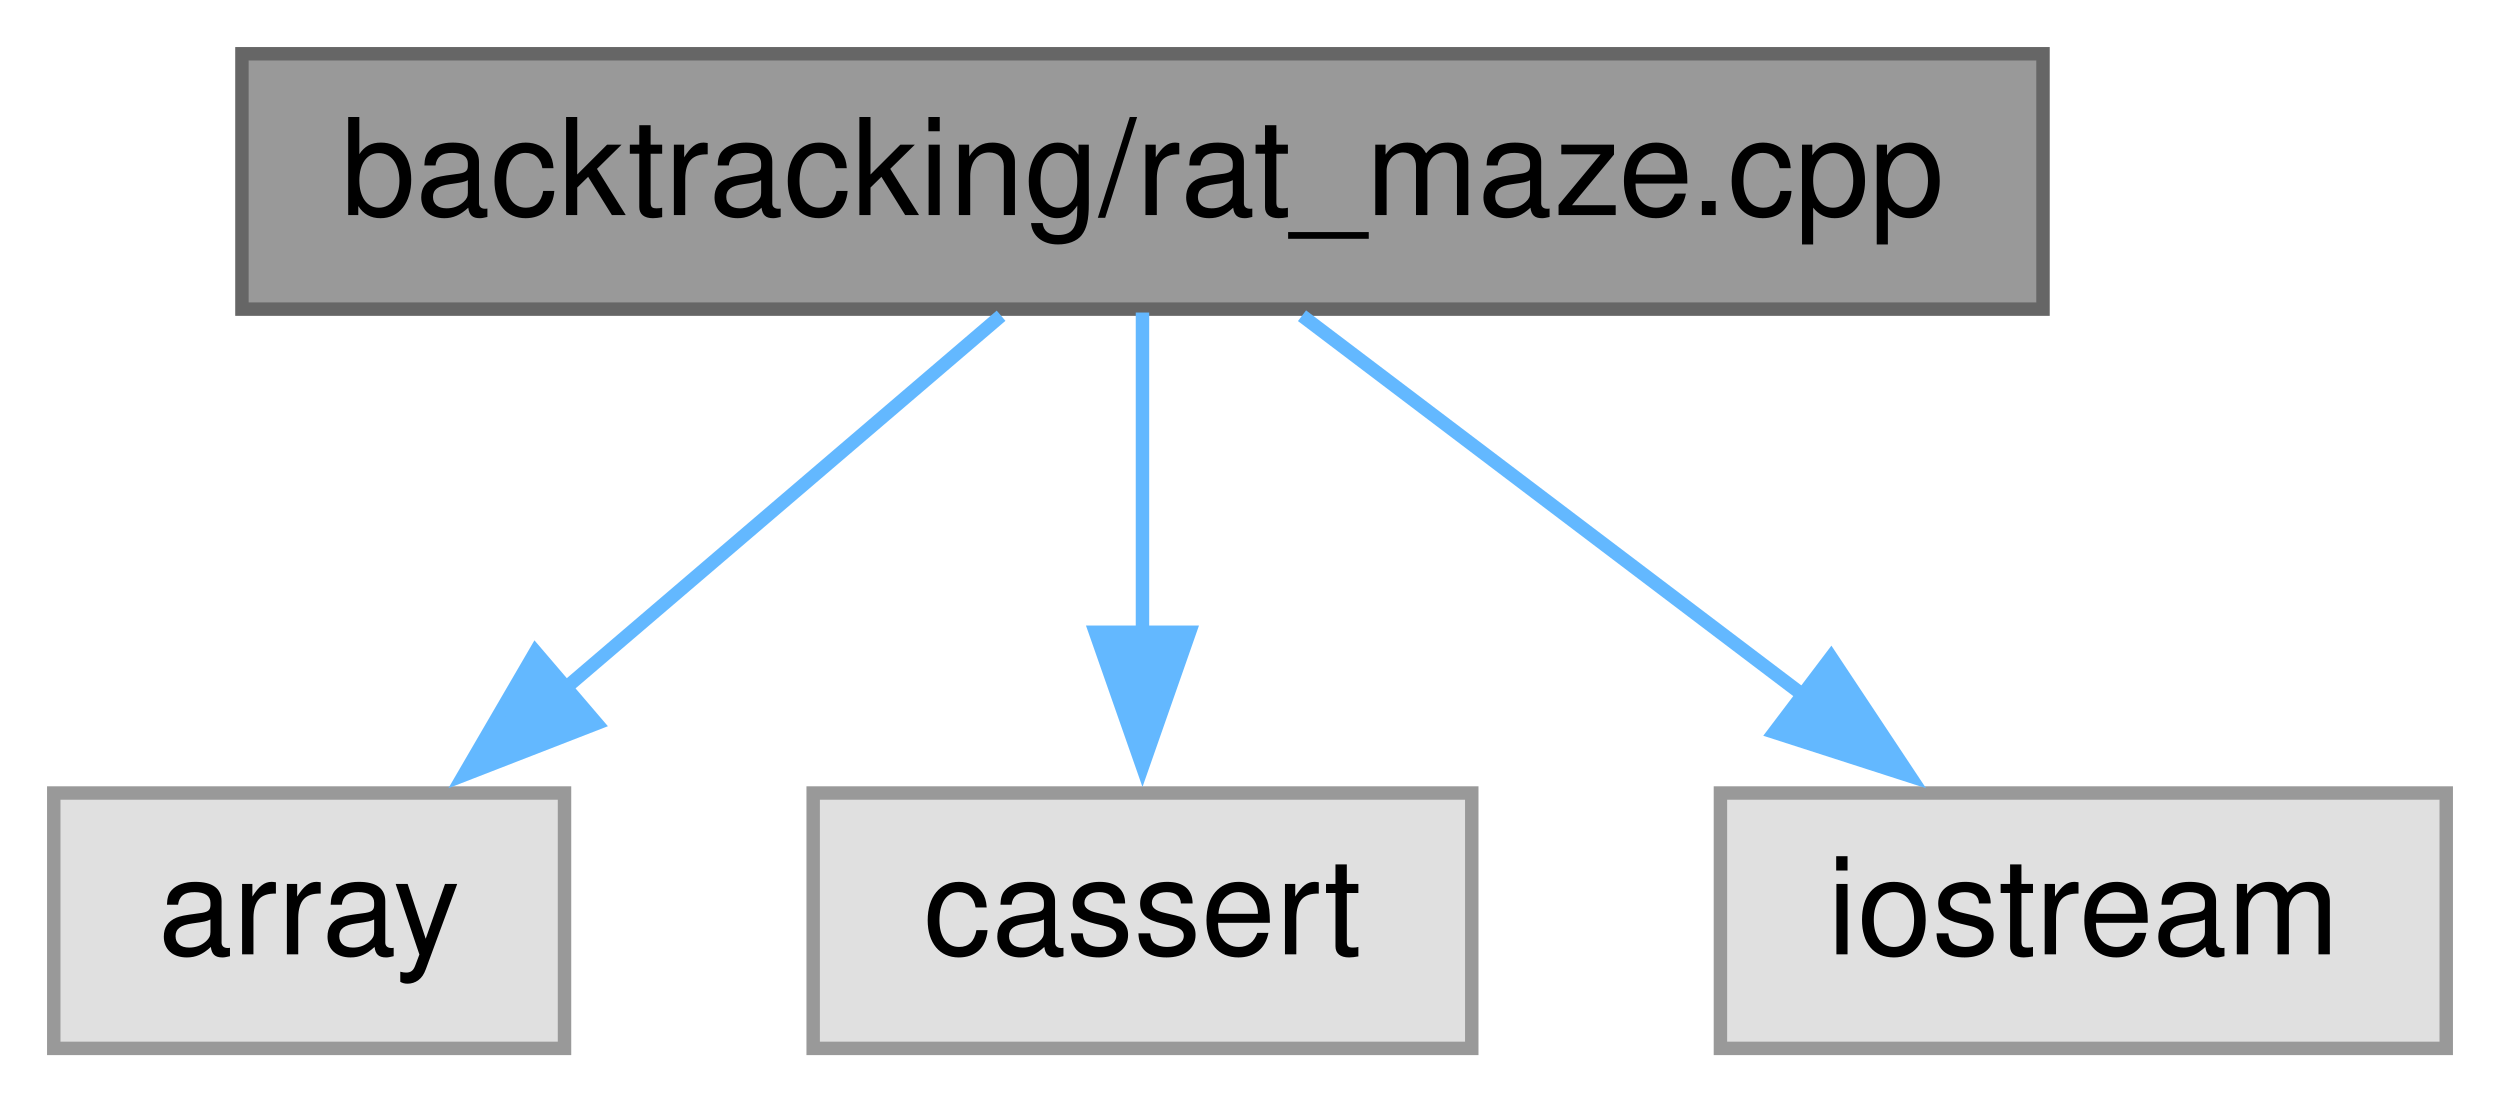
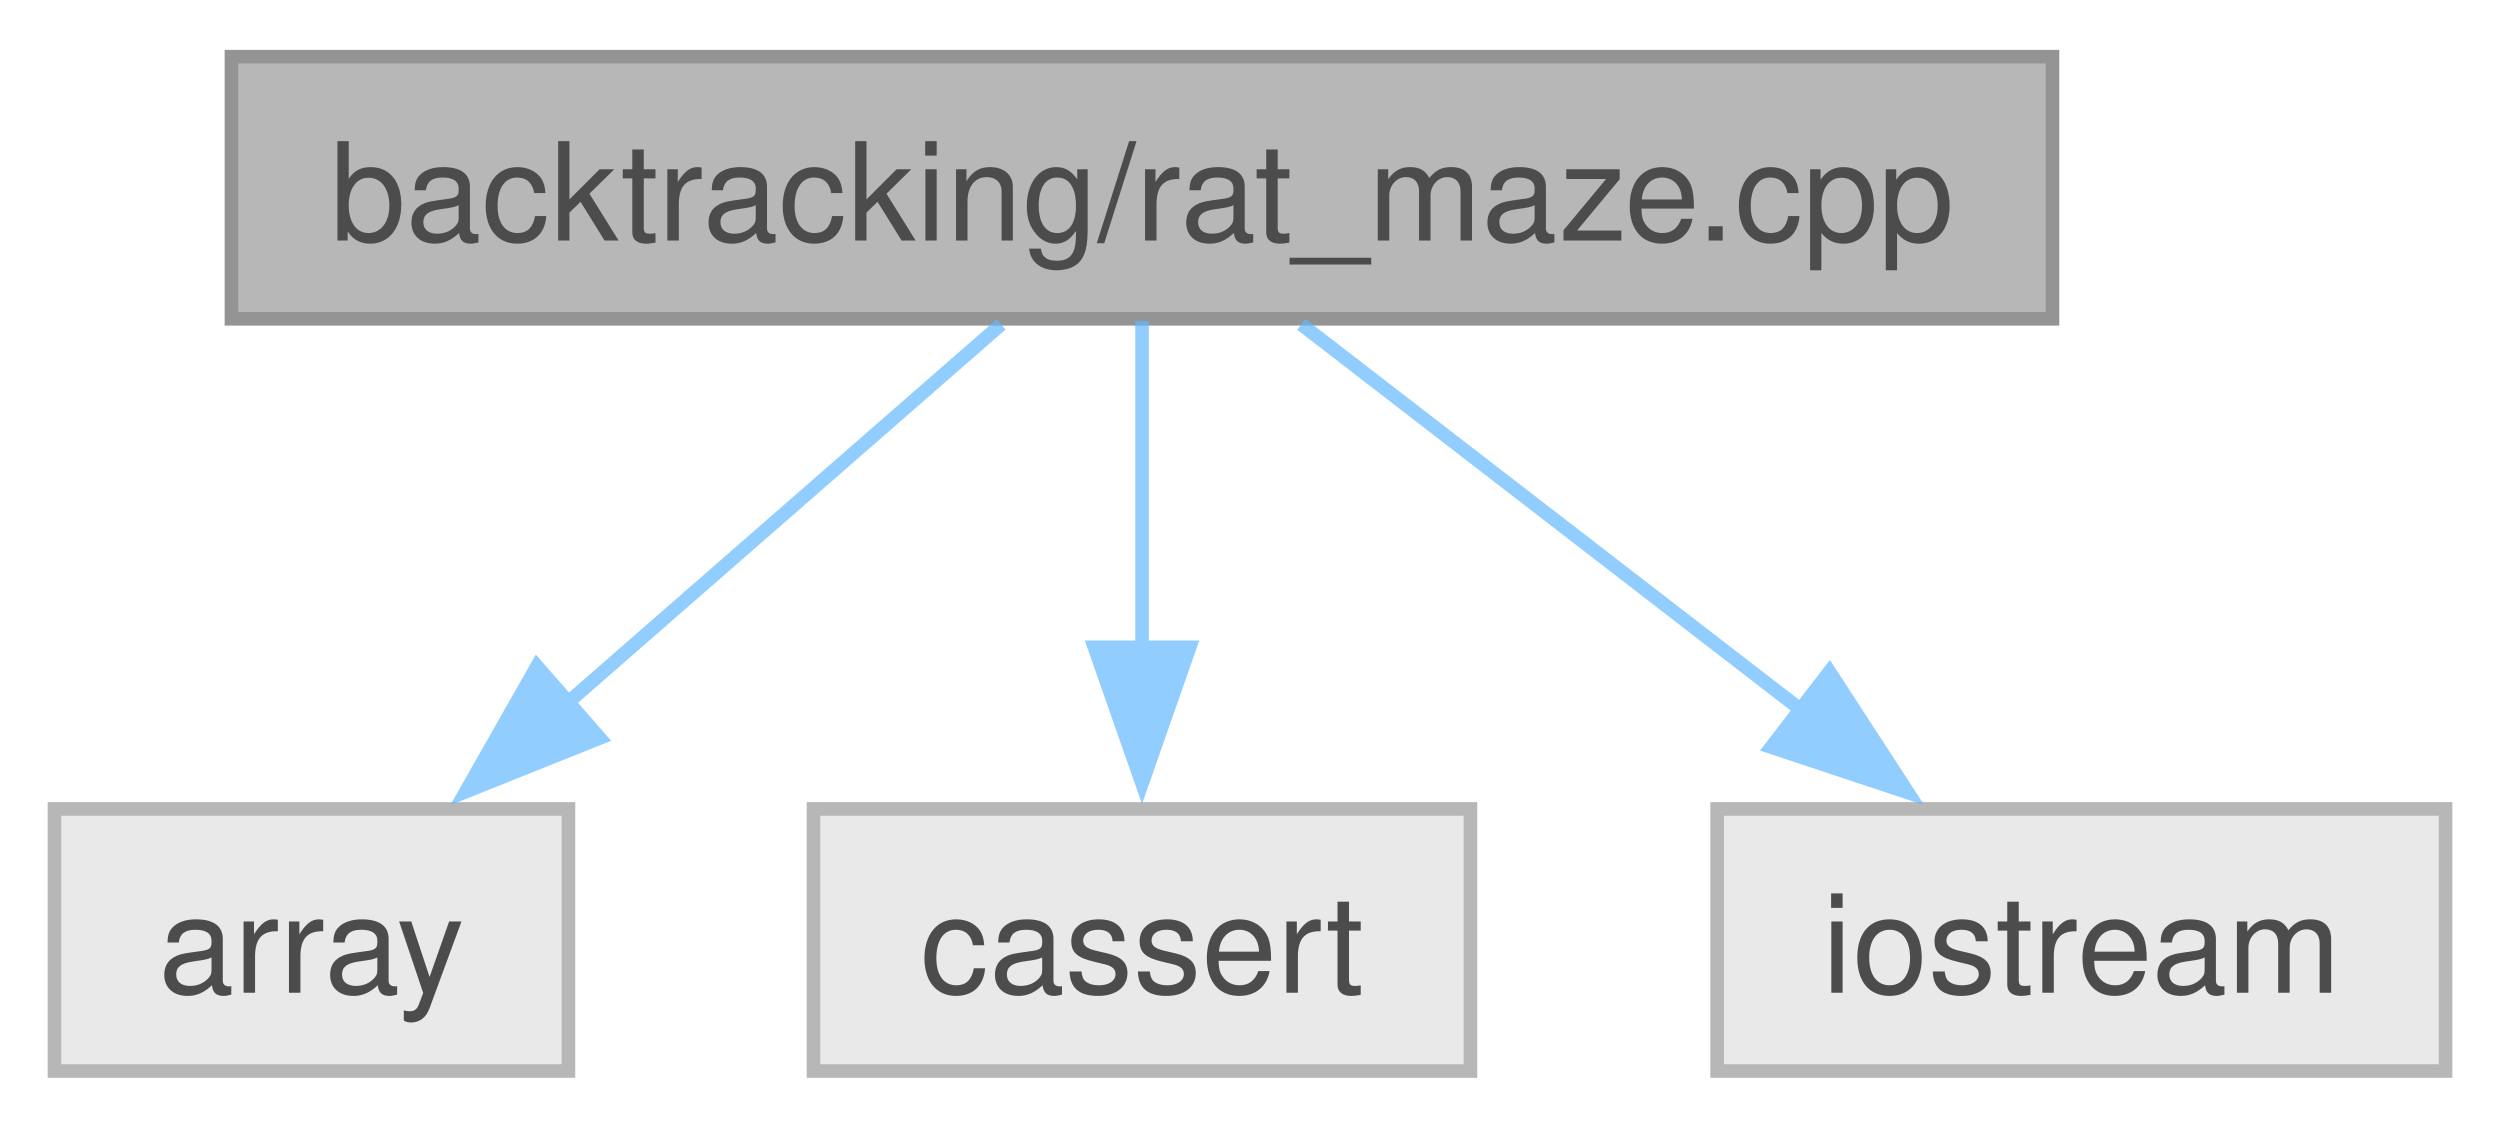
- <svg xmlns="http://www.w3.org/2000/svg" xmlns:xlink="http://www.w3.org/1999/xlink" width="186pt" height="82pt" viewBox="0.00 0.00 186.00 82.00">
-   <g id="graph0" class="graph" transform="scale(1 1) rotate(0) translate(4 78)">
-     <g id="node1" class="node">
-       <g id="a_node1">
-         <a xlink:title="Implements Rat in a Maze algorithm.">
-           <polygon fill="#999999" stroke="#666666" points="148,-74 14,-74 14,-55 148,-55 148,-74" />
-           <text text-anchor="middle" x="81" y="-62" font-family="Helvetica,sans-Serif" font-size="10.00">backtracking/rat_maze.cpp</text>
-         </a>
+ <svg xmlns="http://www.w3.org/2000/svg" xmlns:xlink="http://www.w3.org/1999/xlink" width="184pt" height="83pt" viewBox="0.00 0.00 183.62 82.50">
+   <svg id="main" version="1.1" xml:space="preserve">
+     <style type="text/css">
+ .node, .edge {opacity: 0.7;}
+ .node.selected, .edge.selected {opacity: 1;}
+ .edge:hover path { stroke: red; }
+ .edge:hover polygon { stroke: red; fill: red; }
+ </style>
+     <svg id="graph" class="graph">
+       <g id="graph0" class="graph" transform="scale(1 1) rotate(0) translate(4 78.5)">
+         <g id="Node000001" class="node">
+           <g id="a_Node000001">
+             <a xlink:title="Implements Rat in a Maze algorithm.">
+               <polygon fill="#999999" stroke="#666666" points="146.75,-74.5 13,-74.5 13,-55.25 146.75,-55.25 146.75,-74.5" />
+               <text text-anchor="middle" x="79.88" y="-61" font-family="Helvetica,sans-Serif" font-size="10.00">backtracking/rat_maze.cpp</text>
+             </a>
+           </g>
+         </g>
+         <g id="Node000002" class="node">
+           <g id="a_Node000002">
+             <a xlink:title=" ">
+               <polygon fill="#e0e0e0" stroke="#999999" points="37.75,-19.25 0,-19.25 0,0 37.75,0 37.75,-19.25" />
+               <text text-anchor="middle" x="18.88" y="-5.75" font-family="Helvetica,sans-Serif" font-size="10.00">array</text>
+             </a>
+           </g>
+         </g>
+         <g id="edge1_Node000001_Node000002" class="edge">
+           <g id="a_edge1_Node000001_Node000002">
+             <a xlink:title=" ">
+               <path fill="none" stroke="#63b8ff" d="M69.53,-54.84C60.8,-47.22 48.09,-36.12 37.58,-26.95" />
+               <polygon fill="#63b8ff" stroke="#63b8ff" points="40.05,-24.46 30.21,-20.52 35.44,-29.73 40.05,-24.46" />
+             </a>
+           </g>
+         </g>
+         <g id="Node000003" class="node">
+           <g id="a_Node000003">
+             <a xlink:title=" ">
+               <polygon fill="#e0e0e0" stroke="#999999" points="104,-19.25 55.75,-19.25 55.75,0 104,0 104,-19.25" />
+               <text text-anchor="middle" x="79.88" y="-5.75" font-family="Helvetica,sans-Serif" font-size="10.00">cassert</text>
+             </a>
+           </g>
+         </g>
+         <g id="edge2_Node000001_Node000003" class="edge">
+           <g id="a_edge2_Node000001_Node000003">
+             <a xlink:title=" ">
+               <path fill="none" stroke="#63b8ff" d="M79.88,-55.08C79.88,-48.57 79.88,-39.42 79.88,-31.12" />
+               <polygon fill="#63b8ff" stroke="#63b8ff" points="83.38,-31.12 79.88,-21.12 76.38,-31.12 83.38,-31.12" />
+             </a>
+           </g>
+         </g>
+         <g id="Node000004" class="node">
+           <g id="a_Node000004">
+             <a xlink:title=" ">
+               <polygon fill="#e0e0e0" stroke="#999999" points="175.62,-19.25 122.12,-19.25 122.12,0 175.62,0 175.62,-19.25" />
+               <text text-anchor="middle" x="148.88" y="-5.75" font-family="Helvetica,sans-Serif" font-size="10.00">iostream</text>
+             </a>
+           </g>
+         </g>
+         <g id="edge3_Node000001_Node000004" class="edge">
+           <g id="a_edge3_Node000001_Node000004">
+             <a xlink:title=" ">
+               <path fill="none" stroke="#63b8ff" d="M91.58,-54.84C101.65,-47.07 116.42,-35.67 128.44,-26.4" />
+               <polygon fill="#63b8ff" stroke="#63b8ff" points="130.37,-29.33 136.14,-20.45 126.09,-23.79 130.37,-29.33" />
+             </a>
+           </g>
+         </g>
      </g>
-     </g>
-     <g id="node2" class="node">
-       <g id="a_node2">
-         <a xlink:title=" ">
-           <polygon fill="#e0e0e0" stroke="#999999" points="38,-19 0,-19 0,0 38,0 38,-19" />
-           <text text-anchor="middle" x="19" y="-7" font-family="Helvetica,sans-Serif" font-size="10.00">array</text>
-         </a>
-       </g>
-     </g>
-     <g id="edge1" class="edge">
-       <path fill="none" stroke="#63b8ff" d="M70.48,-54.51C61.61,-46.93 48.69,-35.88 38.01,-26.75" />
-       <polygon fill="#63b8ff" stroke="#63b8ff" points="40.39,-24.18 30.51,-20.34 35.84,-29.5 40.39,-24.18" />
-     </g>
-     <g id="node3" class="node">
-       <g id="a_node3">
-         <a xlink:title=" ">
-           <polygon fill="#e0e0e0" stroke="#999999" points="105.5,-19 56.5,-19 56.5,0 105.5,0 105.5,-19" />
-           <text text-anchor="middle" x="81" y="-7" font-family="Helvetica,sans-Serif" font-size="10.00">cassert</text>
-         </a>
-       </g>
-     </g>
-     <g id="edge2" class="edge">
-       <path fill="none" stroke="#63b8ff" d="M81,-54.75C81,-48.27 81,-39.16 81,-30.9" />
-       <polygon fill="#63b8ff" stroke="#63b8ff" points="84.5,-30.96 81,-20.96 77.5,-30.96 84.5,-30.96" />
-     </g>
-     <g id="node4" class="node">
-       <g id="a_node4">
-         <a xlink:title=" ">
-           <polygon fill="#e0e0e0" stroke="#999999" points="178,-19 124,-19 124,0 178,0 178,-19" />
-           <text text-anchor="middle" x="151" y="-7" font-family="Helvetica,sans-Serif" font-size="10.00">iostream</text>
-         </a>
-       </g>
-     </g>
-     <g id="edge3" class="edge">
-       <path fill="none" stroke="#63b8ff" d="M92.87,-54.51C103.09,-46.77 118.07,-35.43 130.26,-26.2" />
-       <polygon fill="#63b8ff" stroke="#63b8ff" points="132.23,-29.1 138.09,-20.27 128.01,-23.52 132.23,-29.1" />
-     </g>
-   </g>
+     </svg>
+   </svg>
+   <style type="text/css">
+ 
+ [data-mouse-over-selected='false'] { opacity: 0.7; }
+ [data-mouse-over-selected='true']  { opacity: 1.0; }
+ 
+ </style>
</svg>
